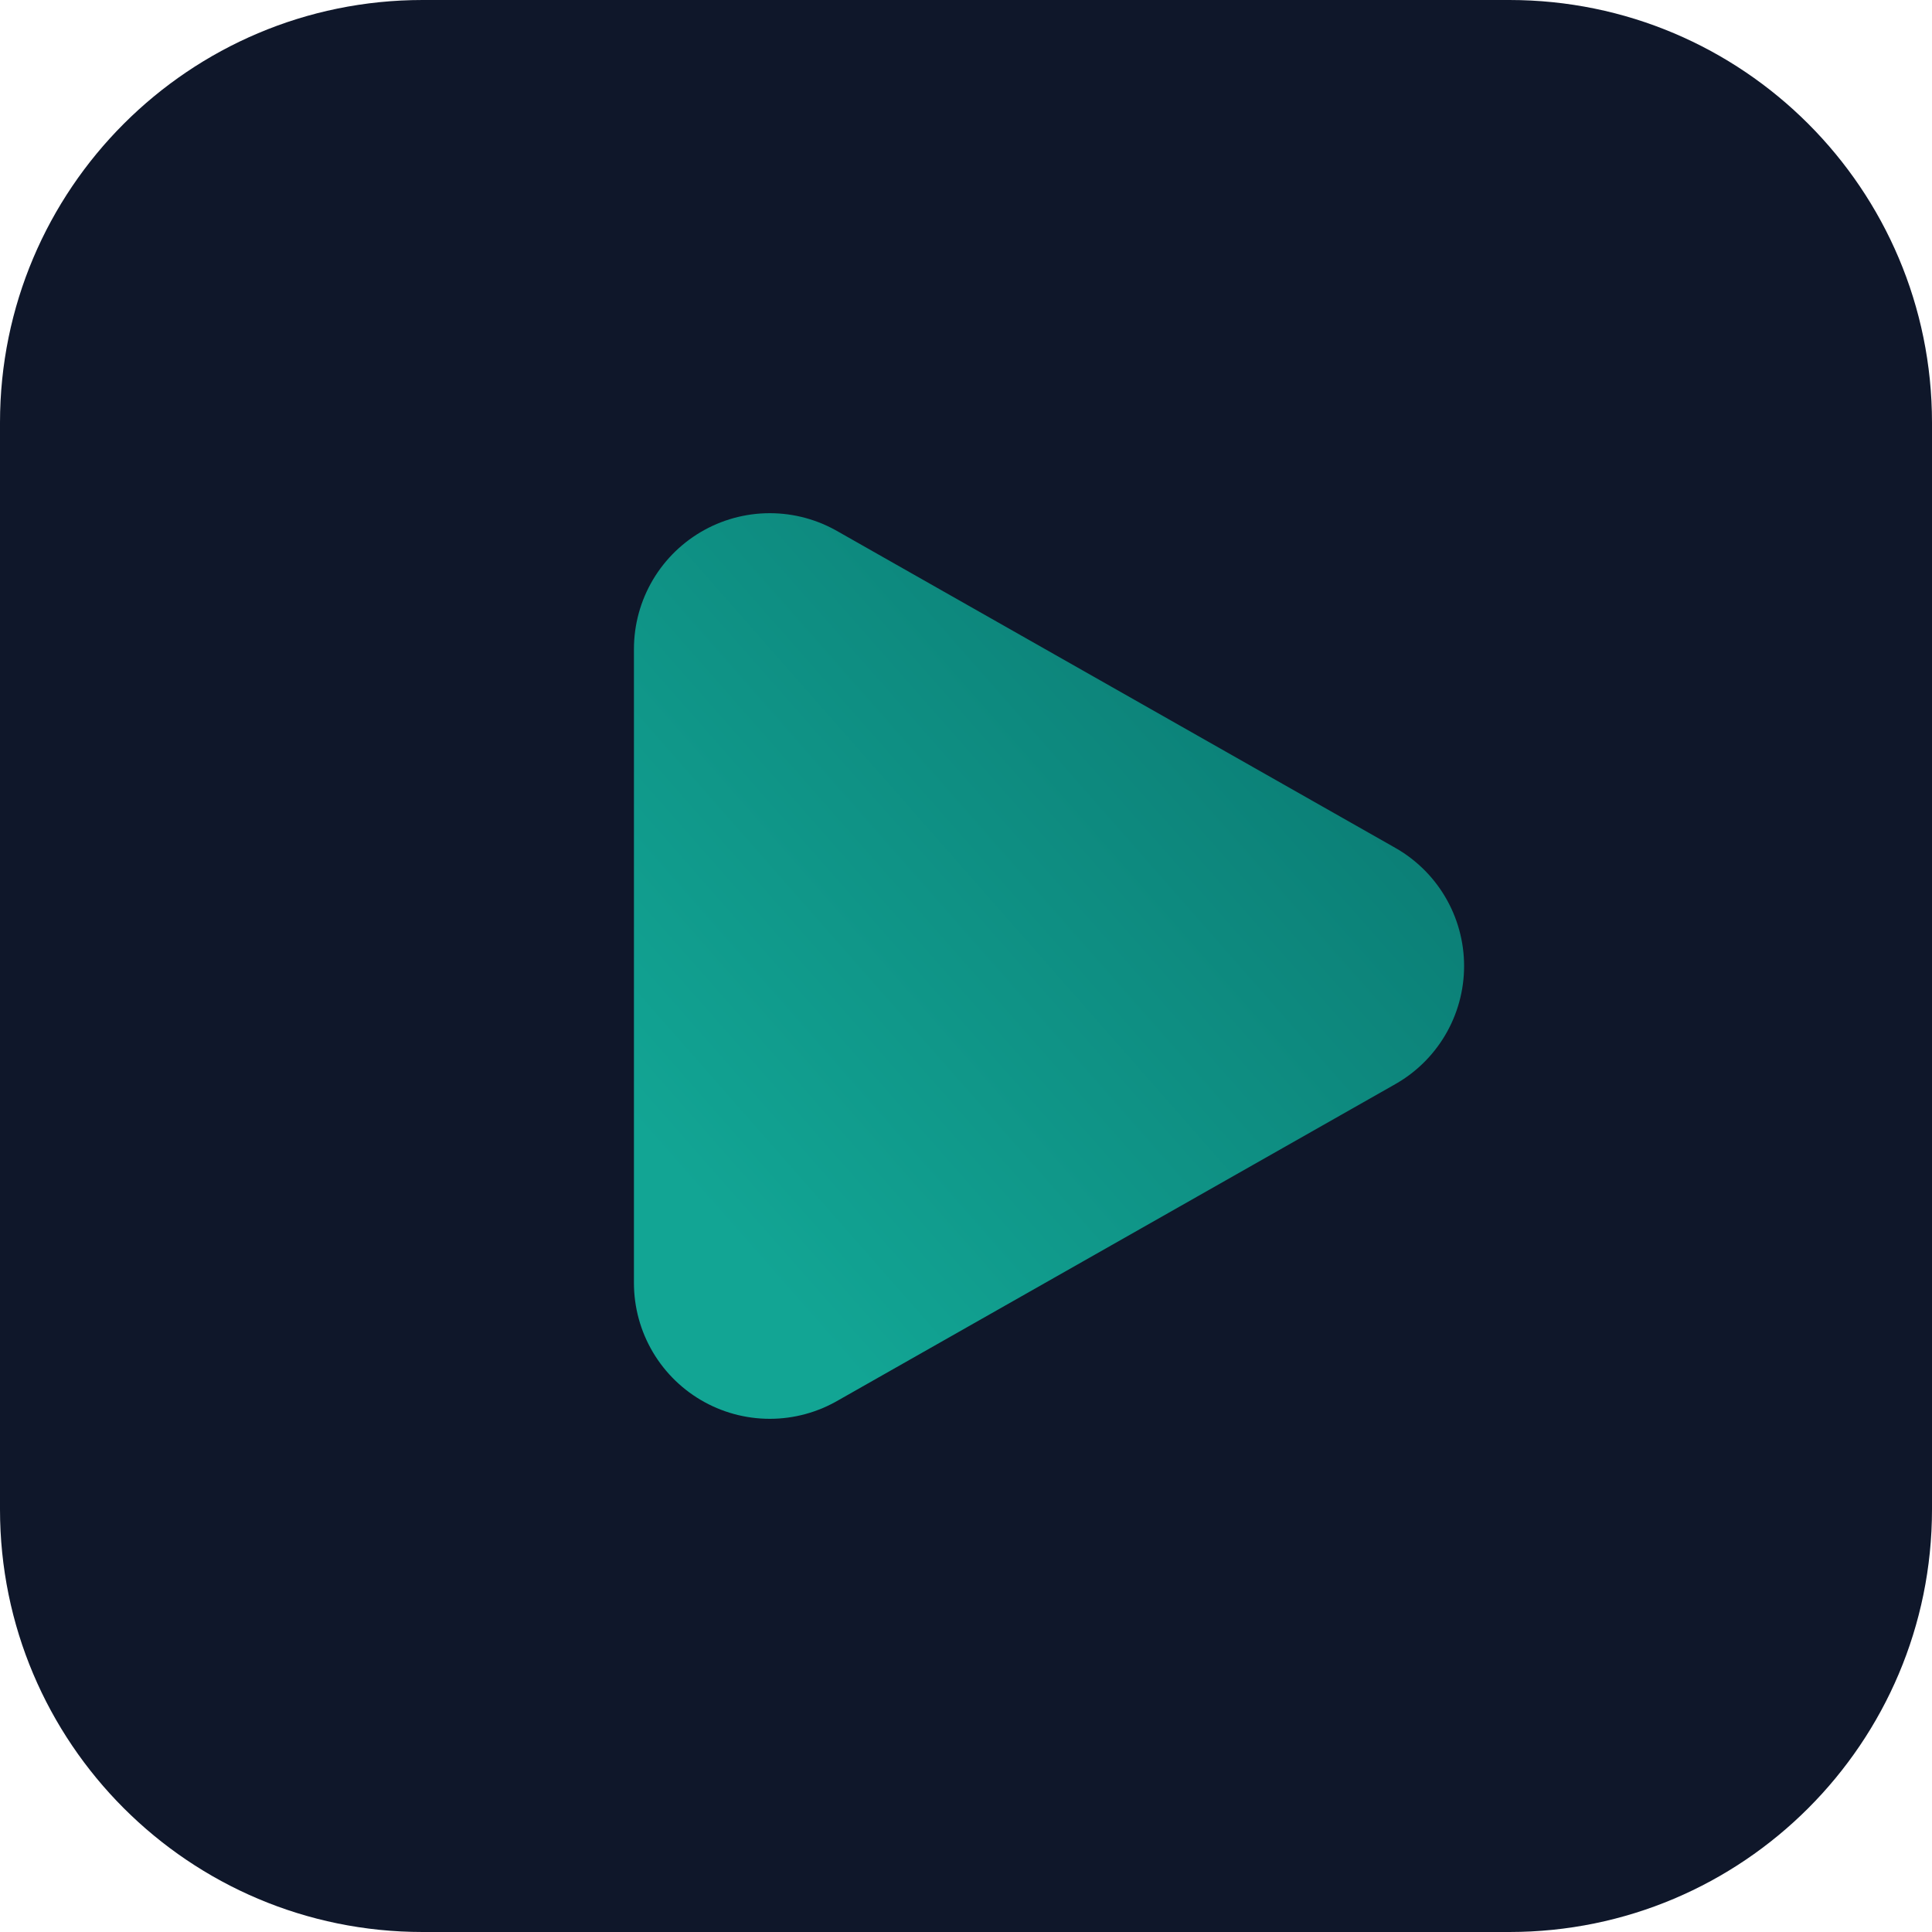
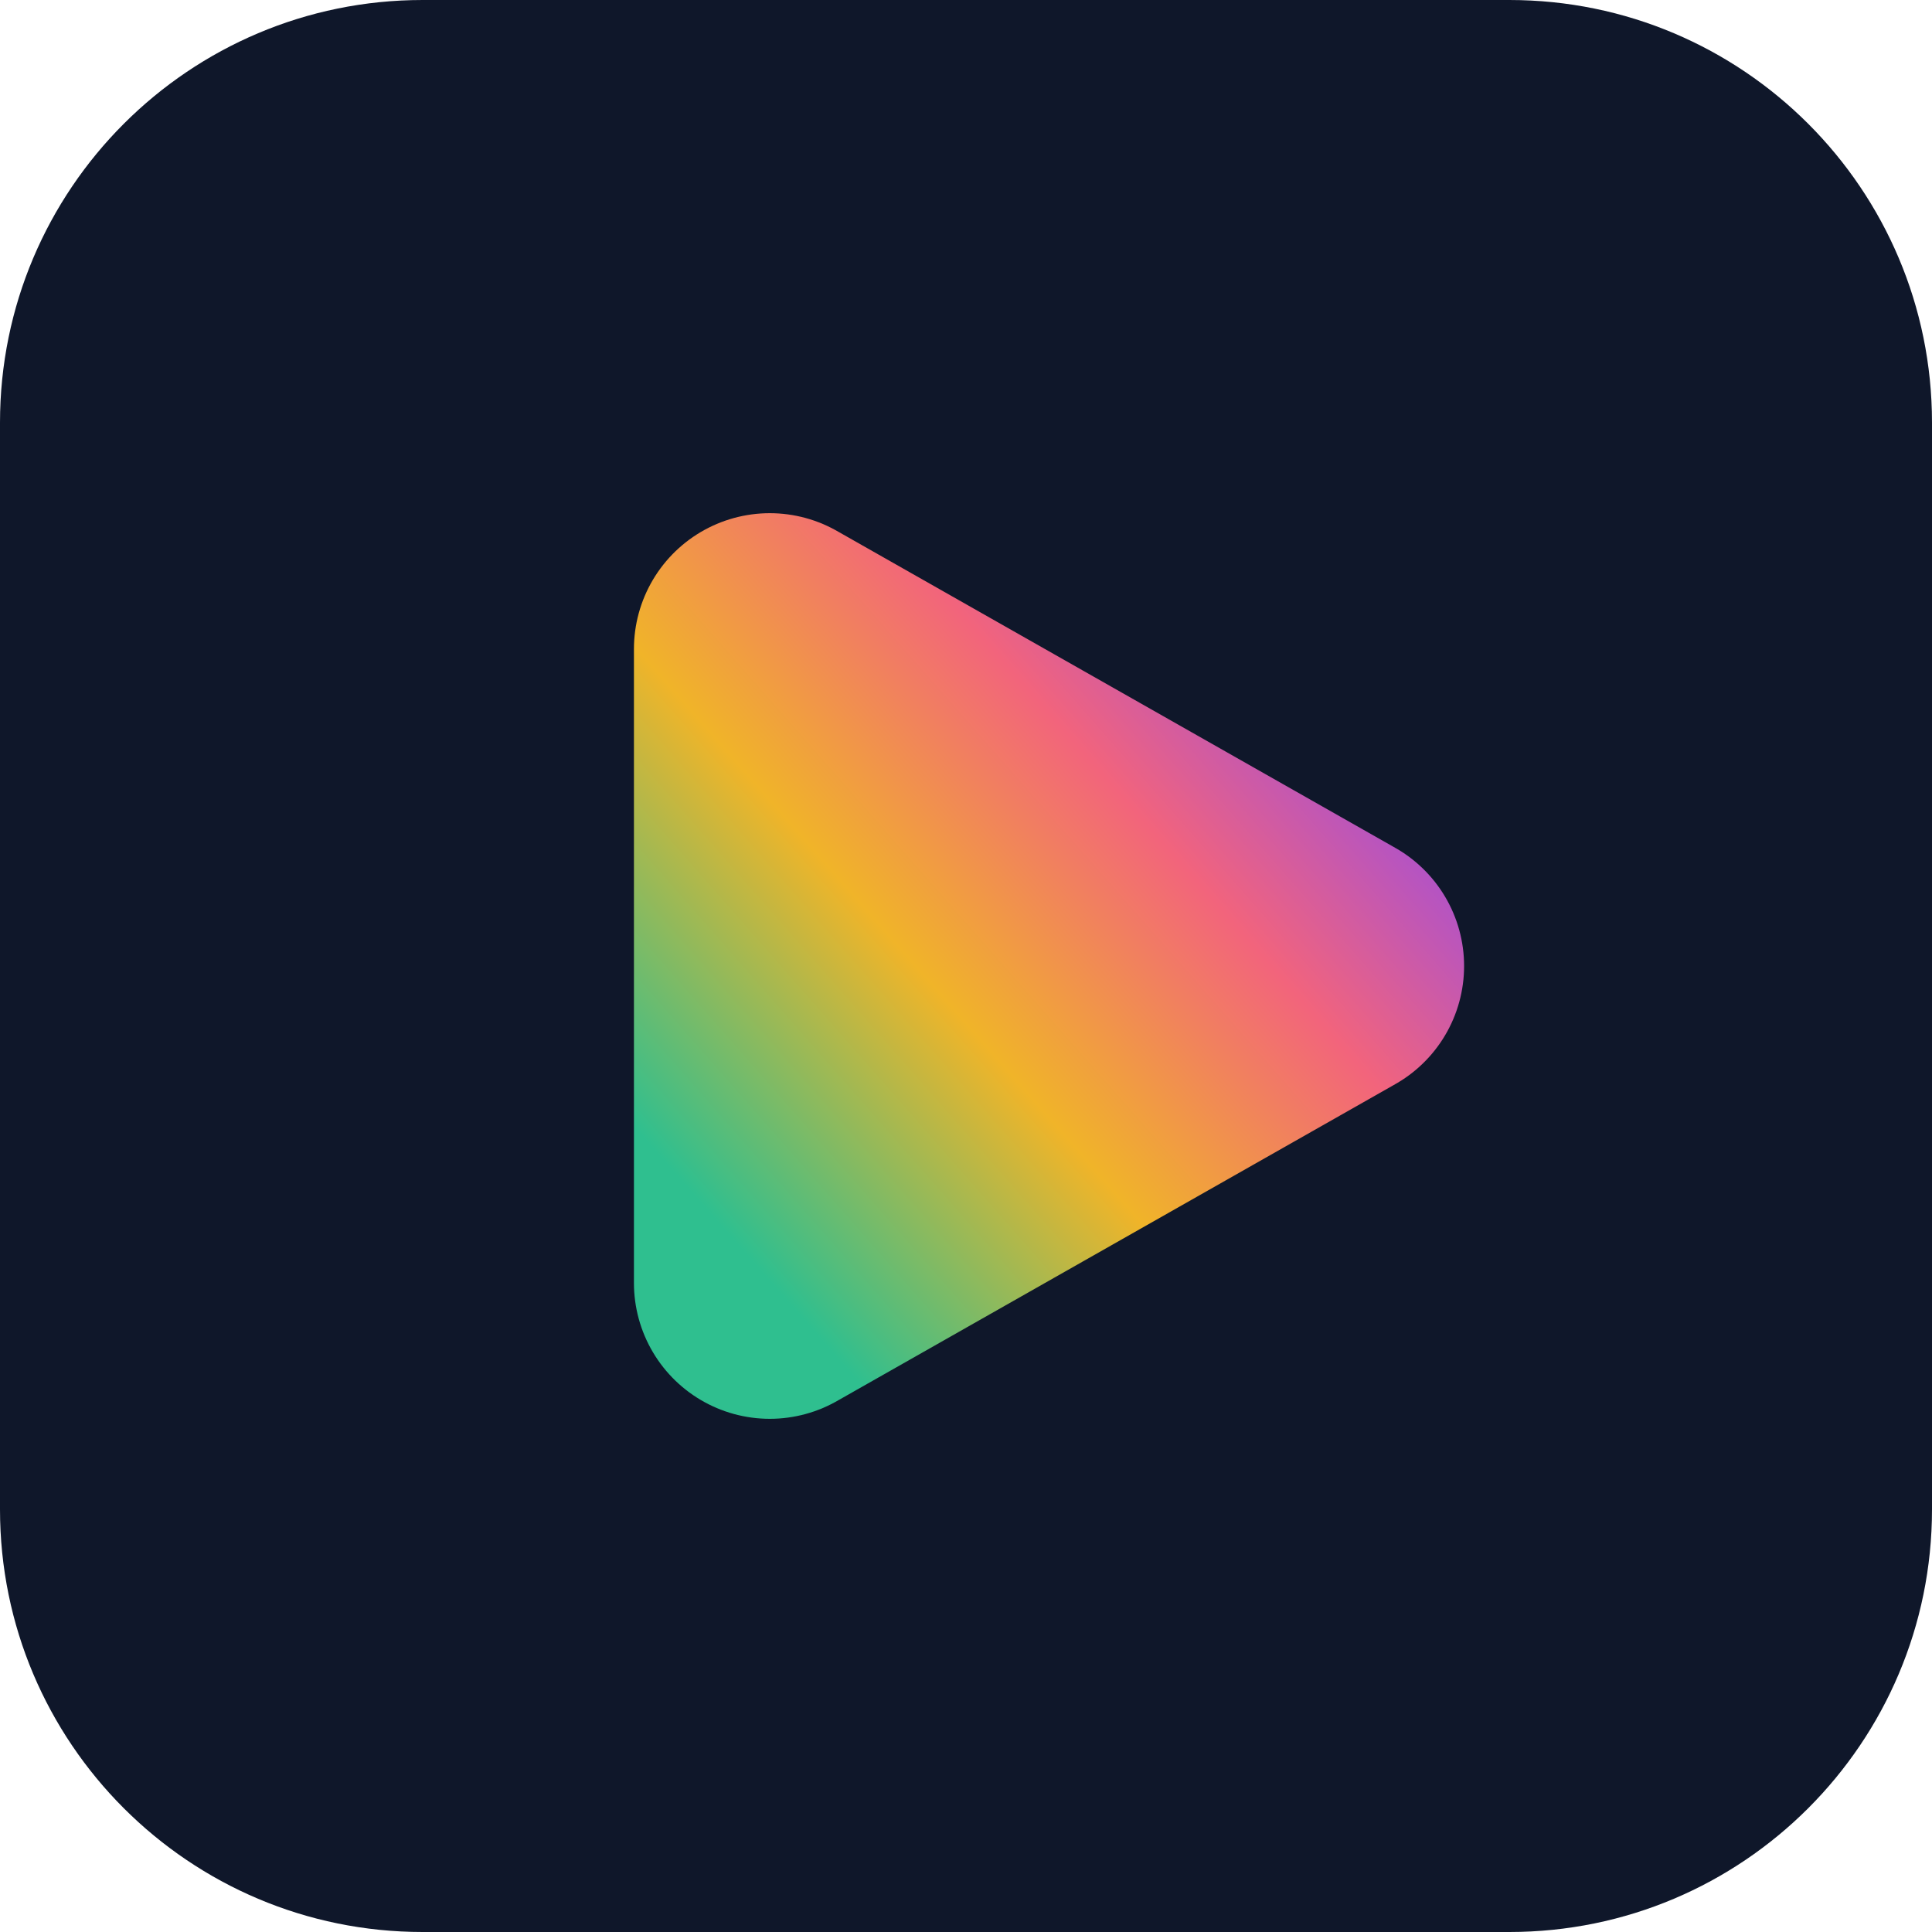
<svg xmlns="http://www.w3.org/2000/svg" viewBox="0 0 64 64" role="img" aria-label="JustListen">
  <defs>
    <linearGradient id="jl" x1="0" y1="1" x2="1" y2="0">
-       <stop offset="0" stop-color="#12A594" />
-       <stop offset="1" stop-color="#0B7C74" />
+       <stop offset="0" stop-color="#2FBF8F" />
+       <stop offset="0.38" stop-color="#F0B429" />
+       <stop offset="0.7" stop-color="#F2647C" />
+       <stop offset="1" stop-color="#9B4DE0" />
    </linearGradient>
  </defs>
  <rect width="64" height="64" rx="14" fill="#0F172A" />
  <path d="M25.5 21.5 L25.5 42.5 L44 32 Z" fill="url(#jl)" stroke="url(#jl)" stroke-width="9" stroke-linejoin="round" />
</svg>
